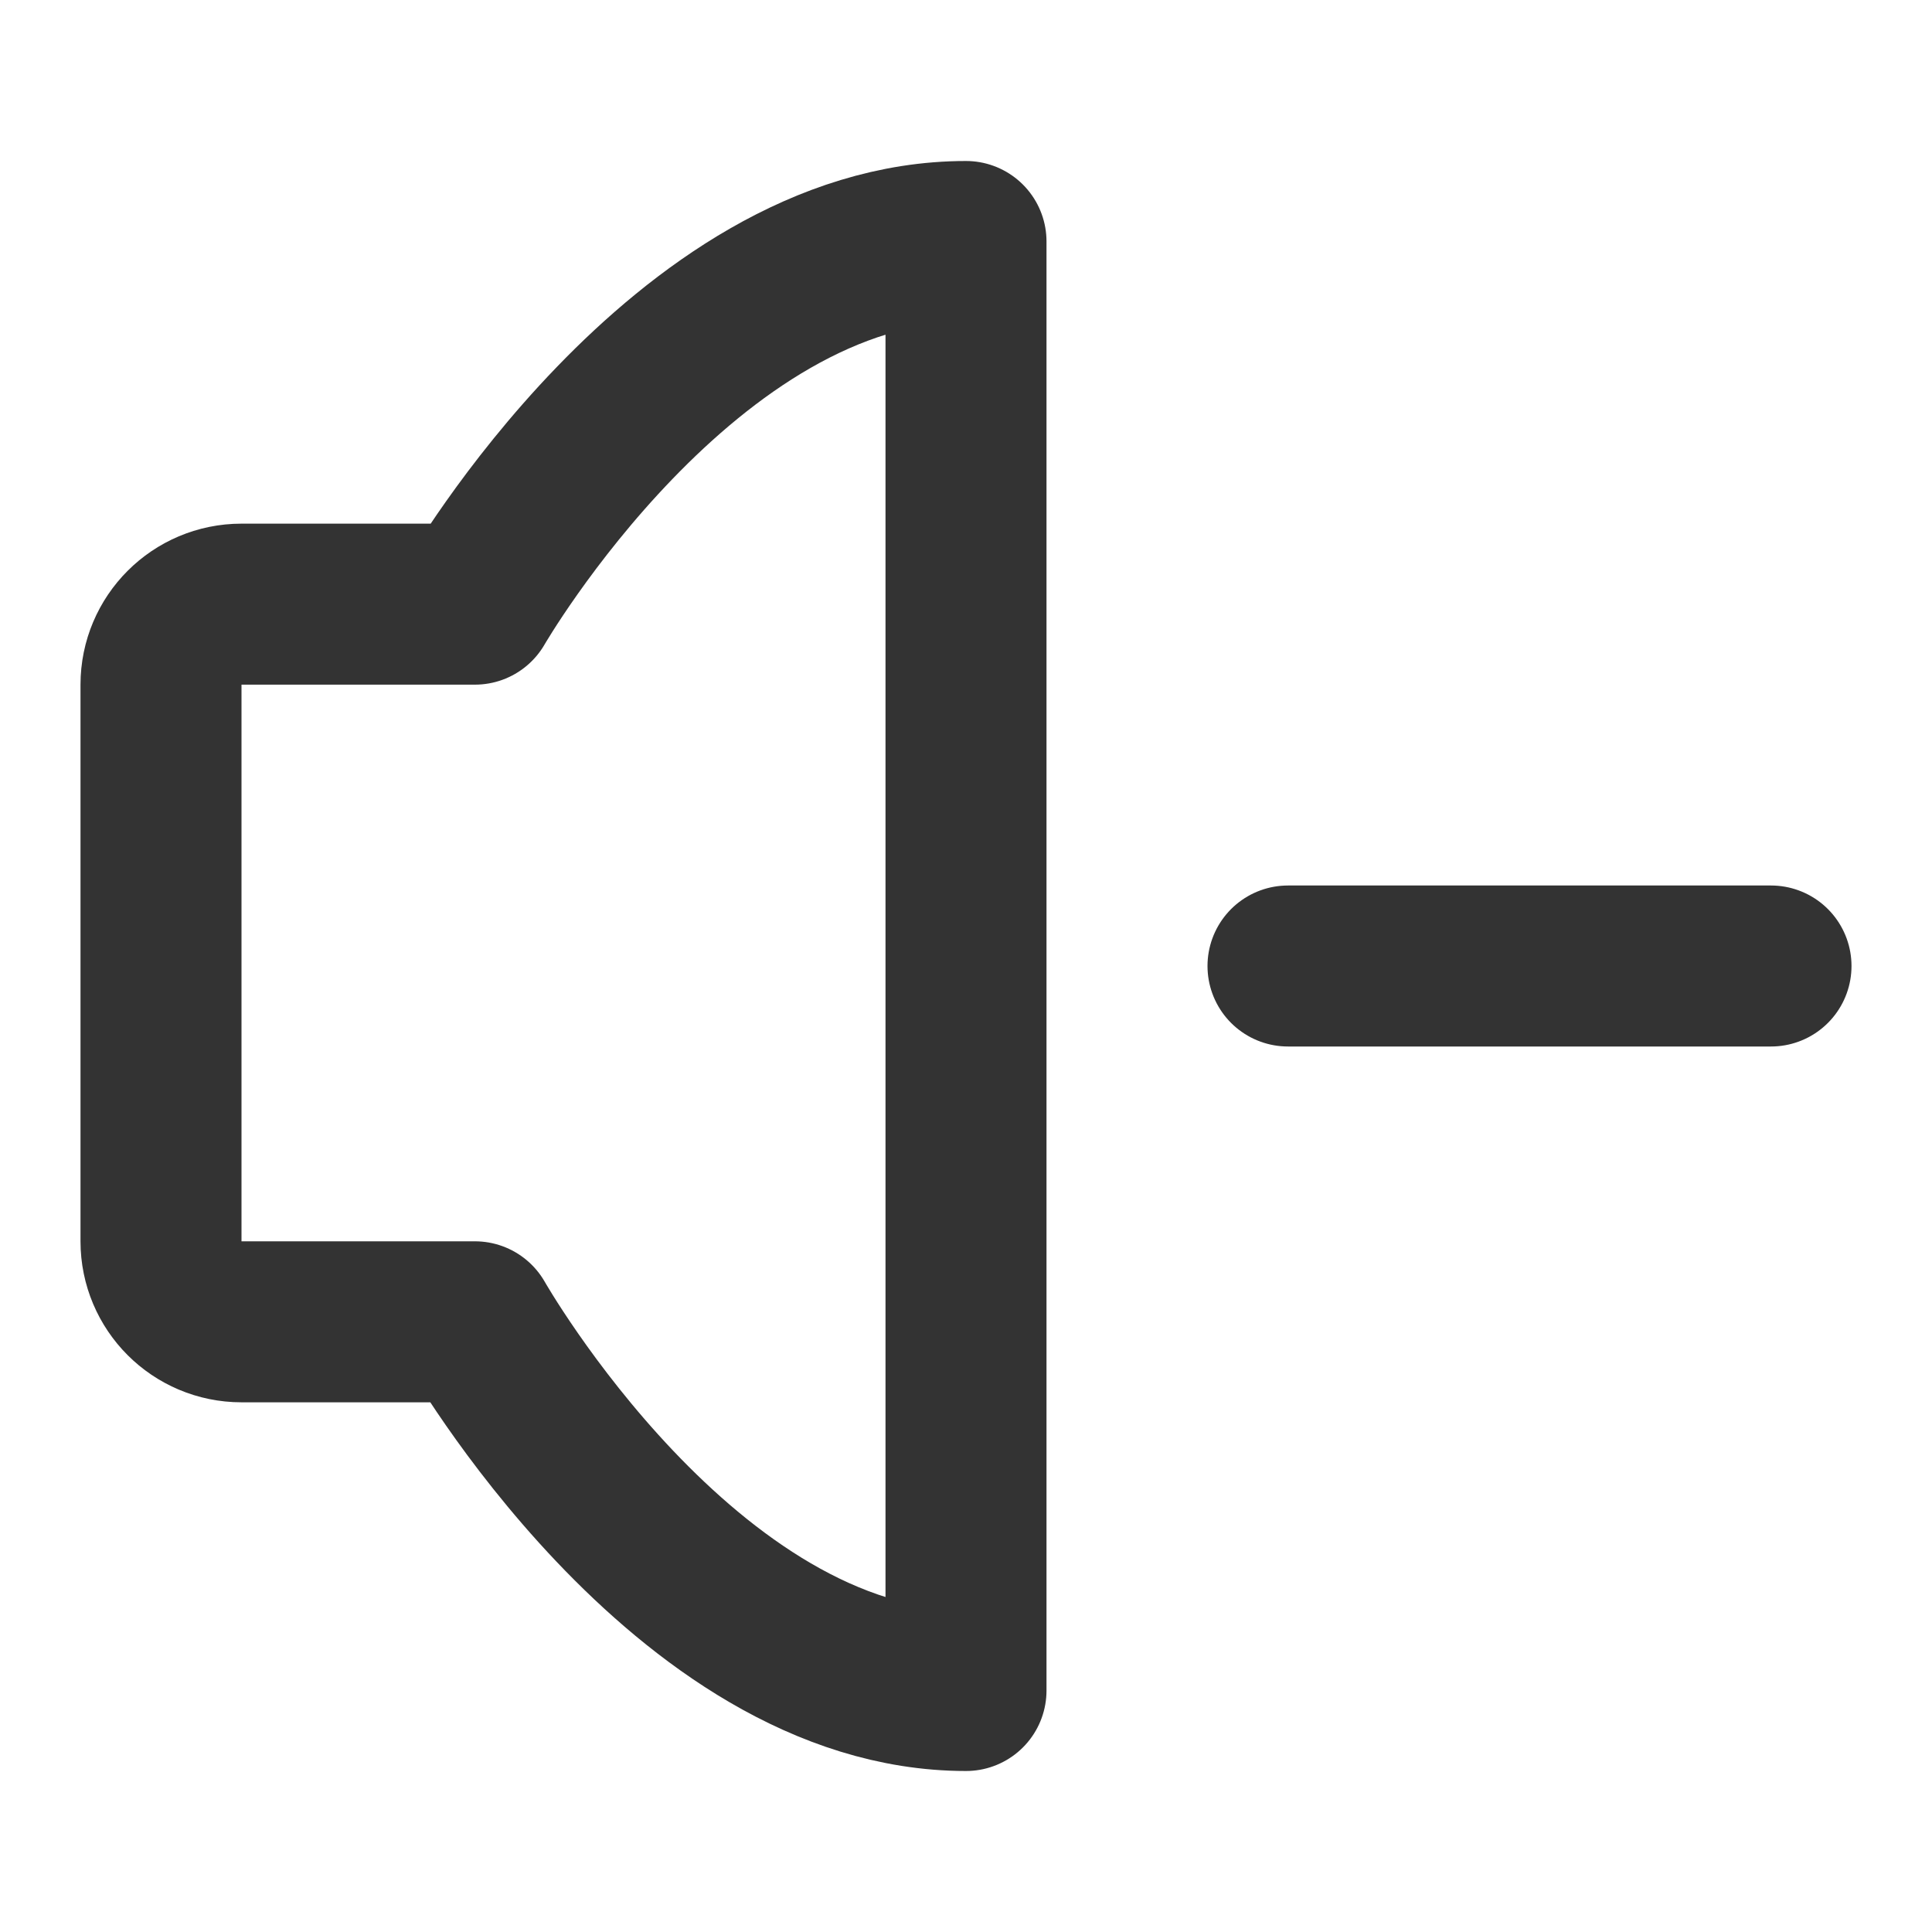
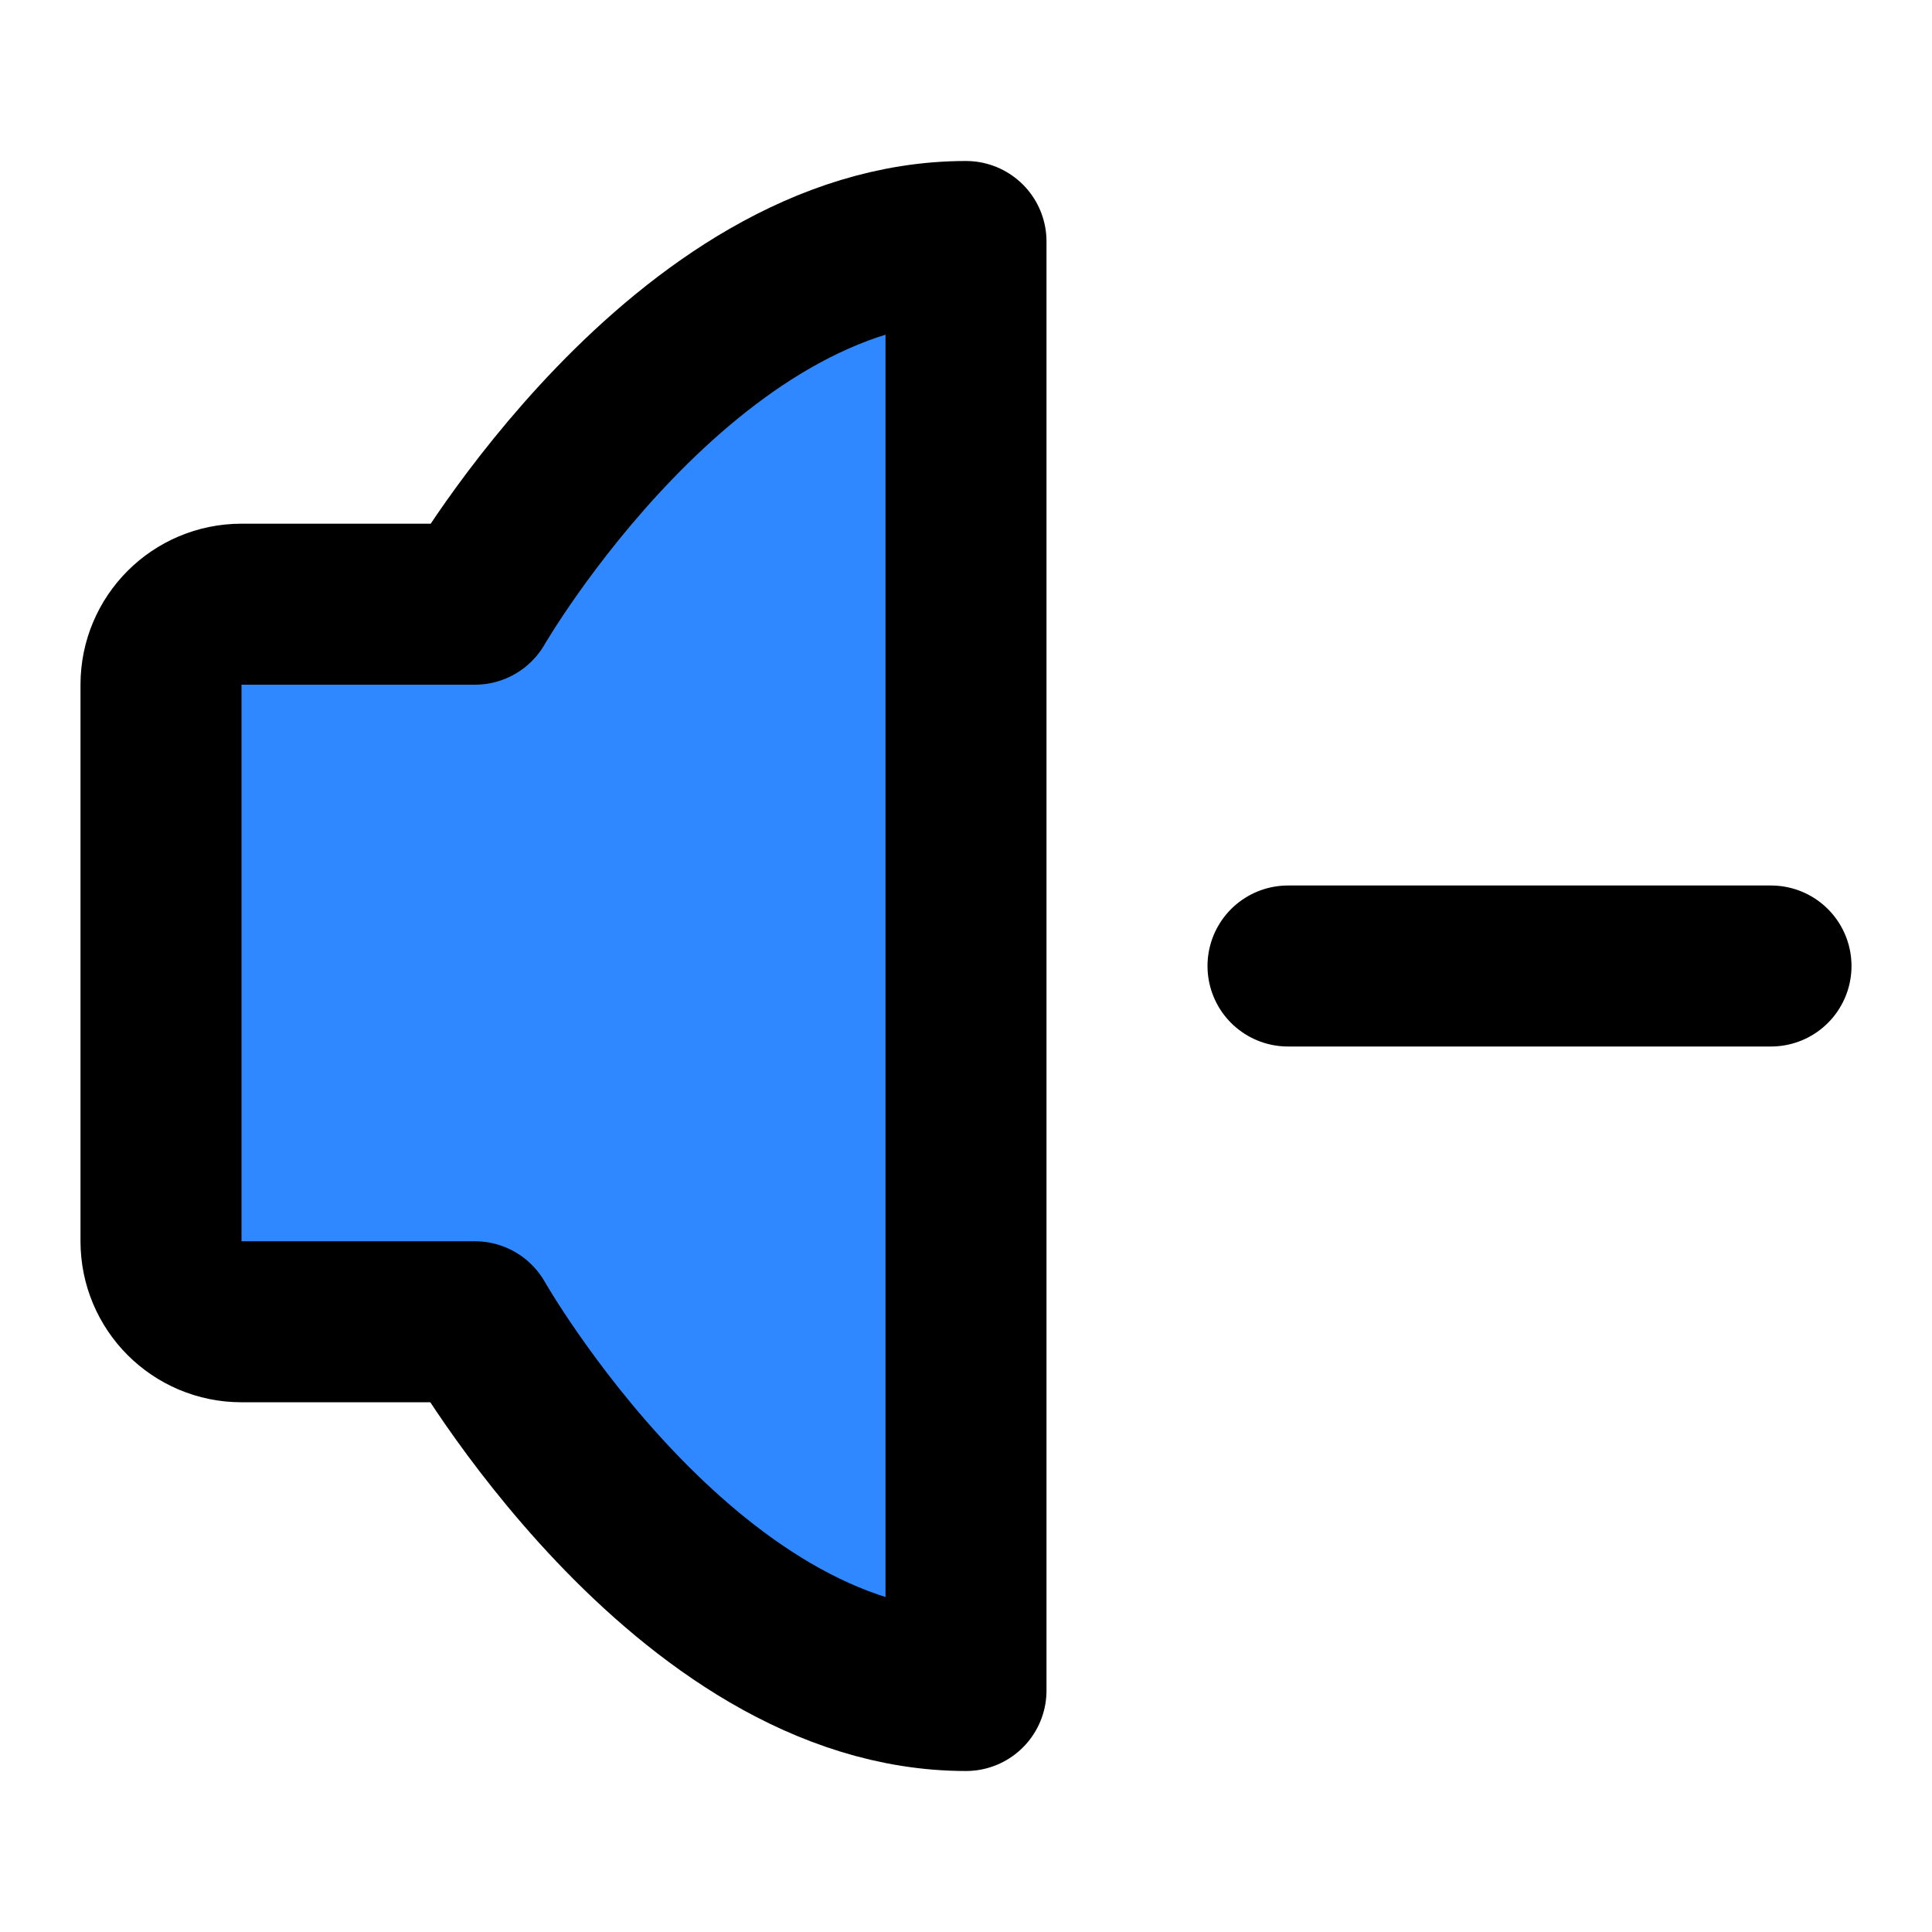
- <svg xmlns="http://www.w3.org/2000/svg" width="48" height="48" viewBox="0 0 48 48" fill="none">
-   <path stroke-linejoin="round" stroke-width="4" stroke="#333" d="M24 6v36c-7 0-12.201-9.16-12.201-9.16H6a2 2 0 0 1-2-2V17.01a2 2 0 0 1 2-2h5.799S17 6 24 6Z" />
-   <path stroke-linejoin="round" stroke-linecap="round" stroke-width="4" stroke="#333" d="M32 24h12" />
+ <svg xmlns="http://www.w3.org/2000/svg" width="32" height="32" viewBox="0 0 48 48" fill="none">
+   <path d="M24 6V42C17 42 11.799 32.839 11.799 32.839H6C4.895 32.839 4 31.944 4 30.839V17.011C4 15.906 4.895 15.011 6 15.011H11.799C11.799 15.011 17 6 24 6Z" fill="#2F88FF" stroke="#000000" stroke-width="4" stroke-linejoin="round" />
+   <path d="M32 24H44" stroke="#000000" stroke-width="4" stroke-linecap="round" stroke-linejoin="round" />
</svg>
